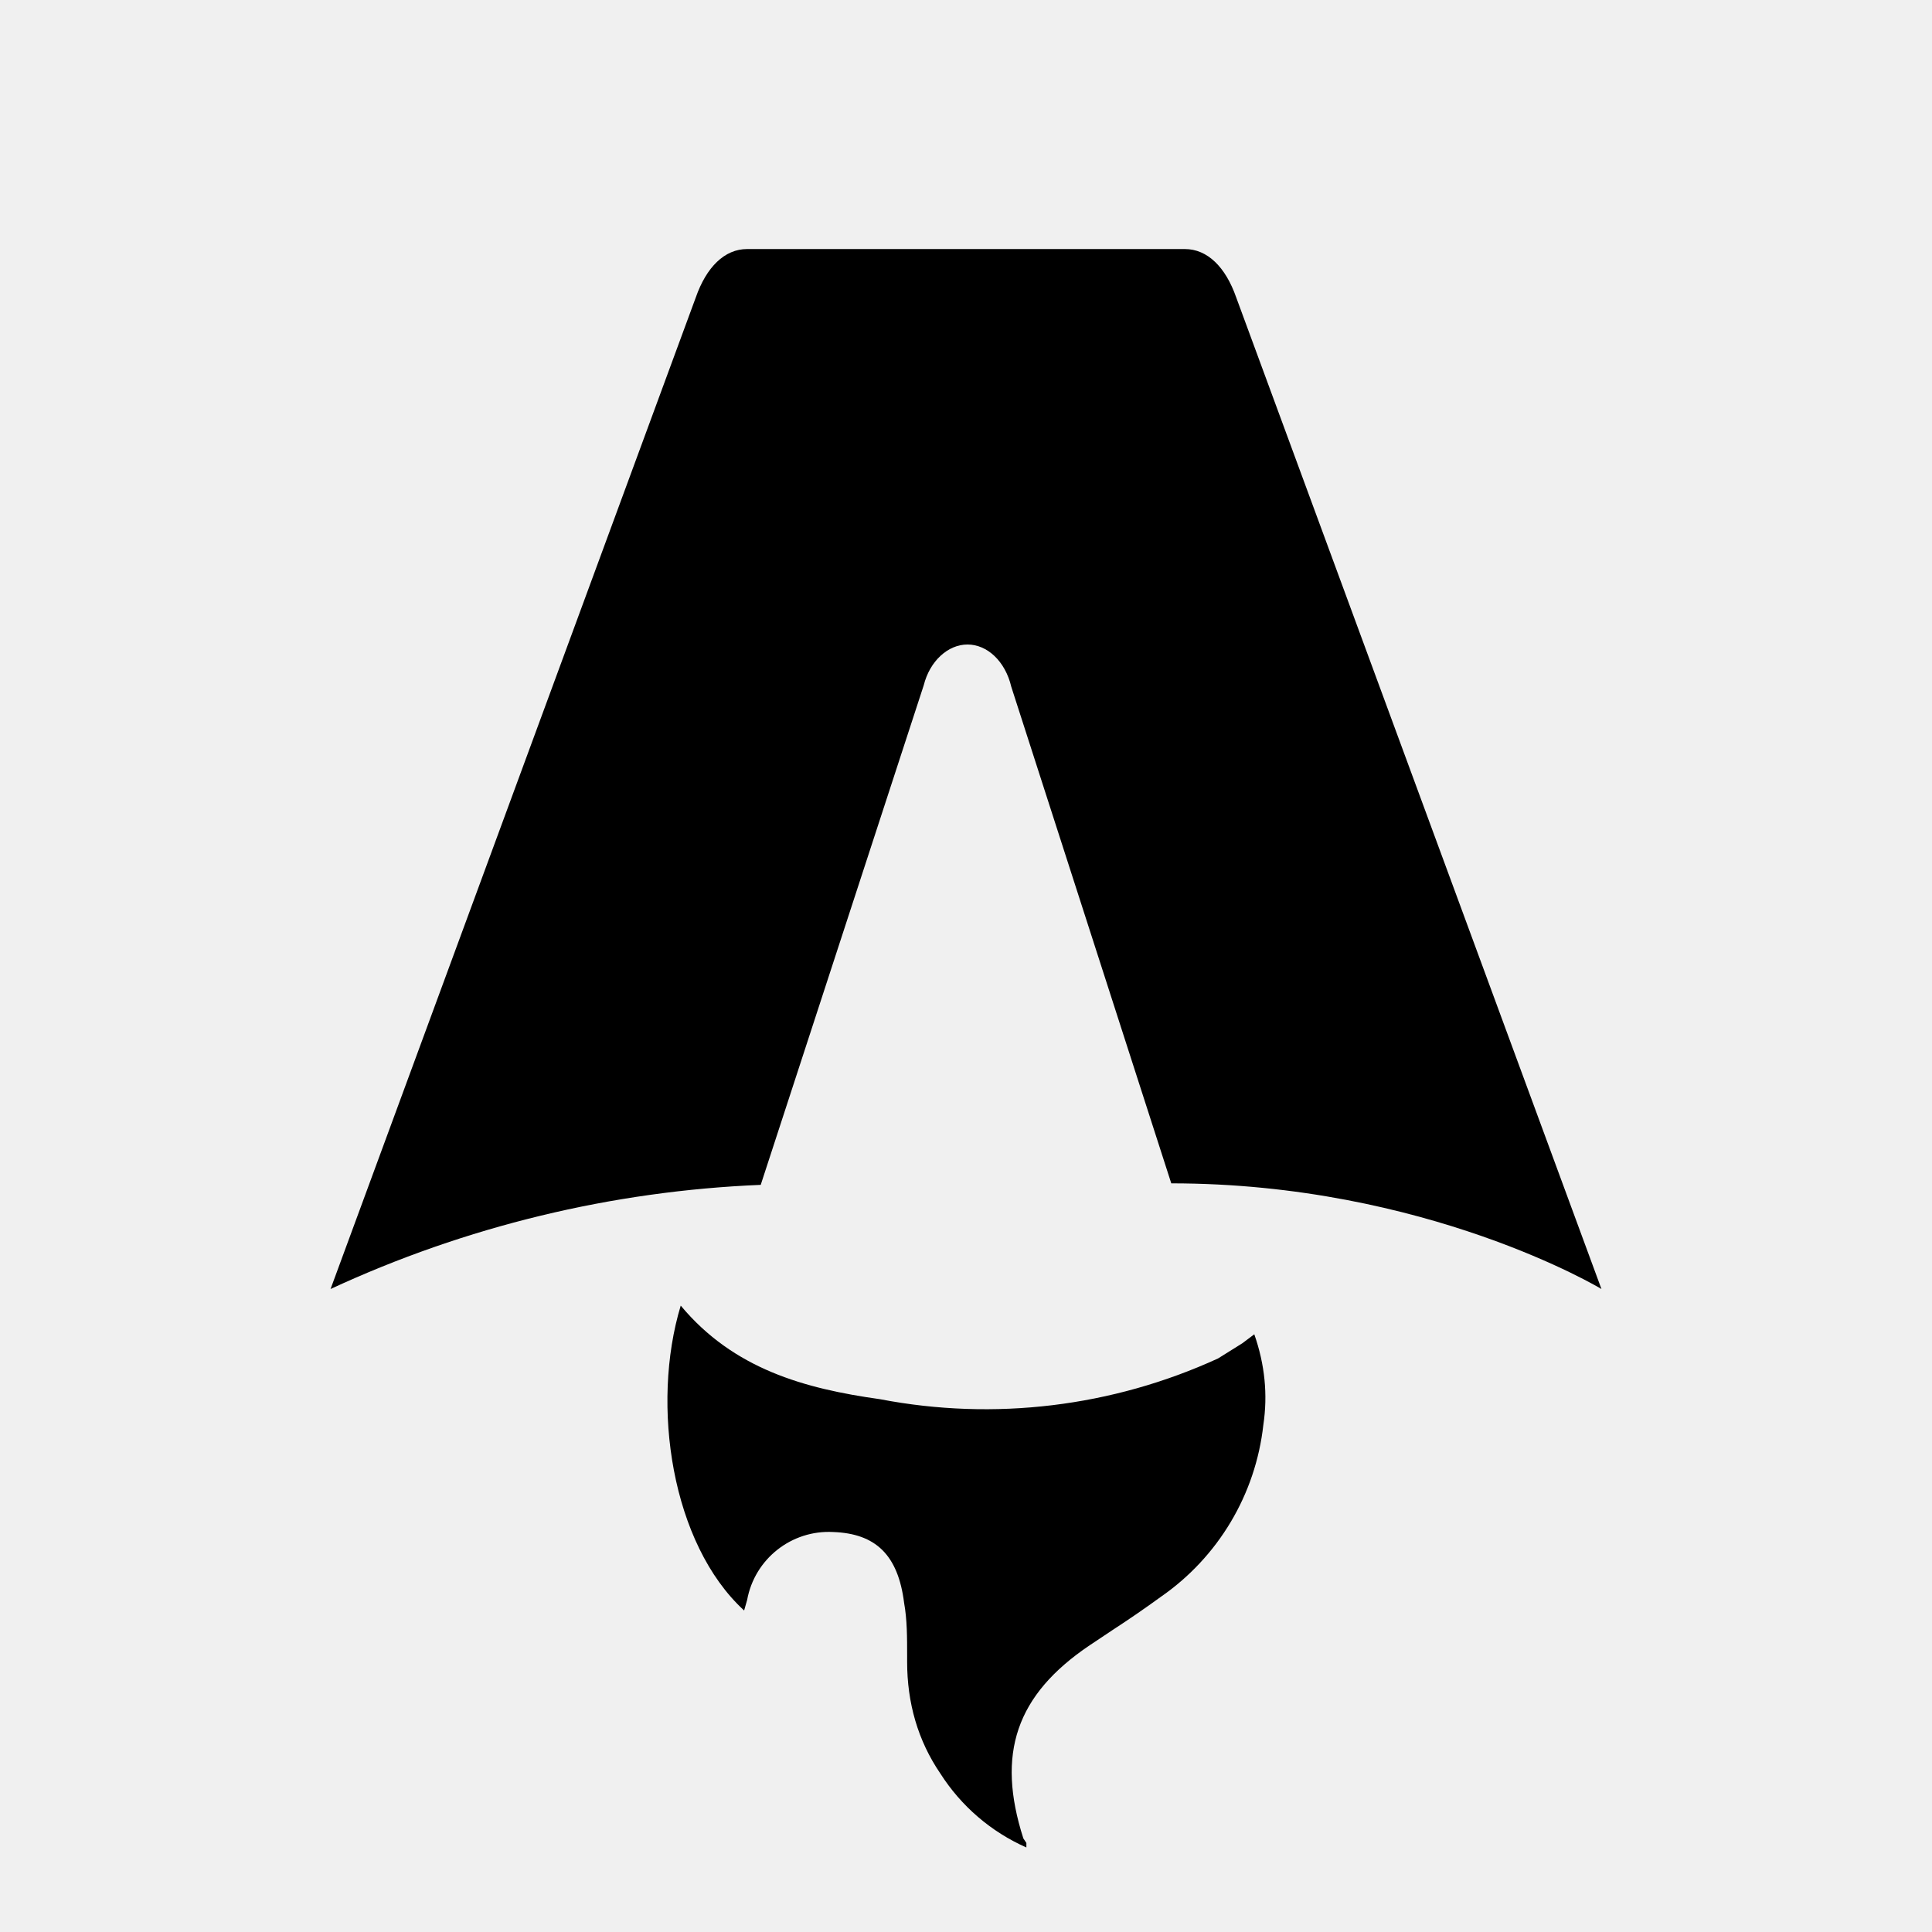
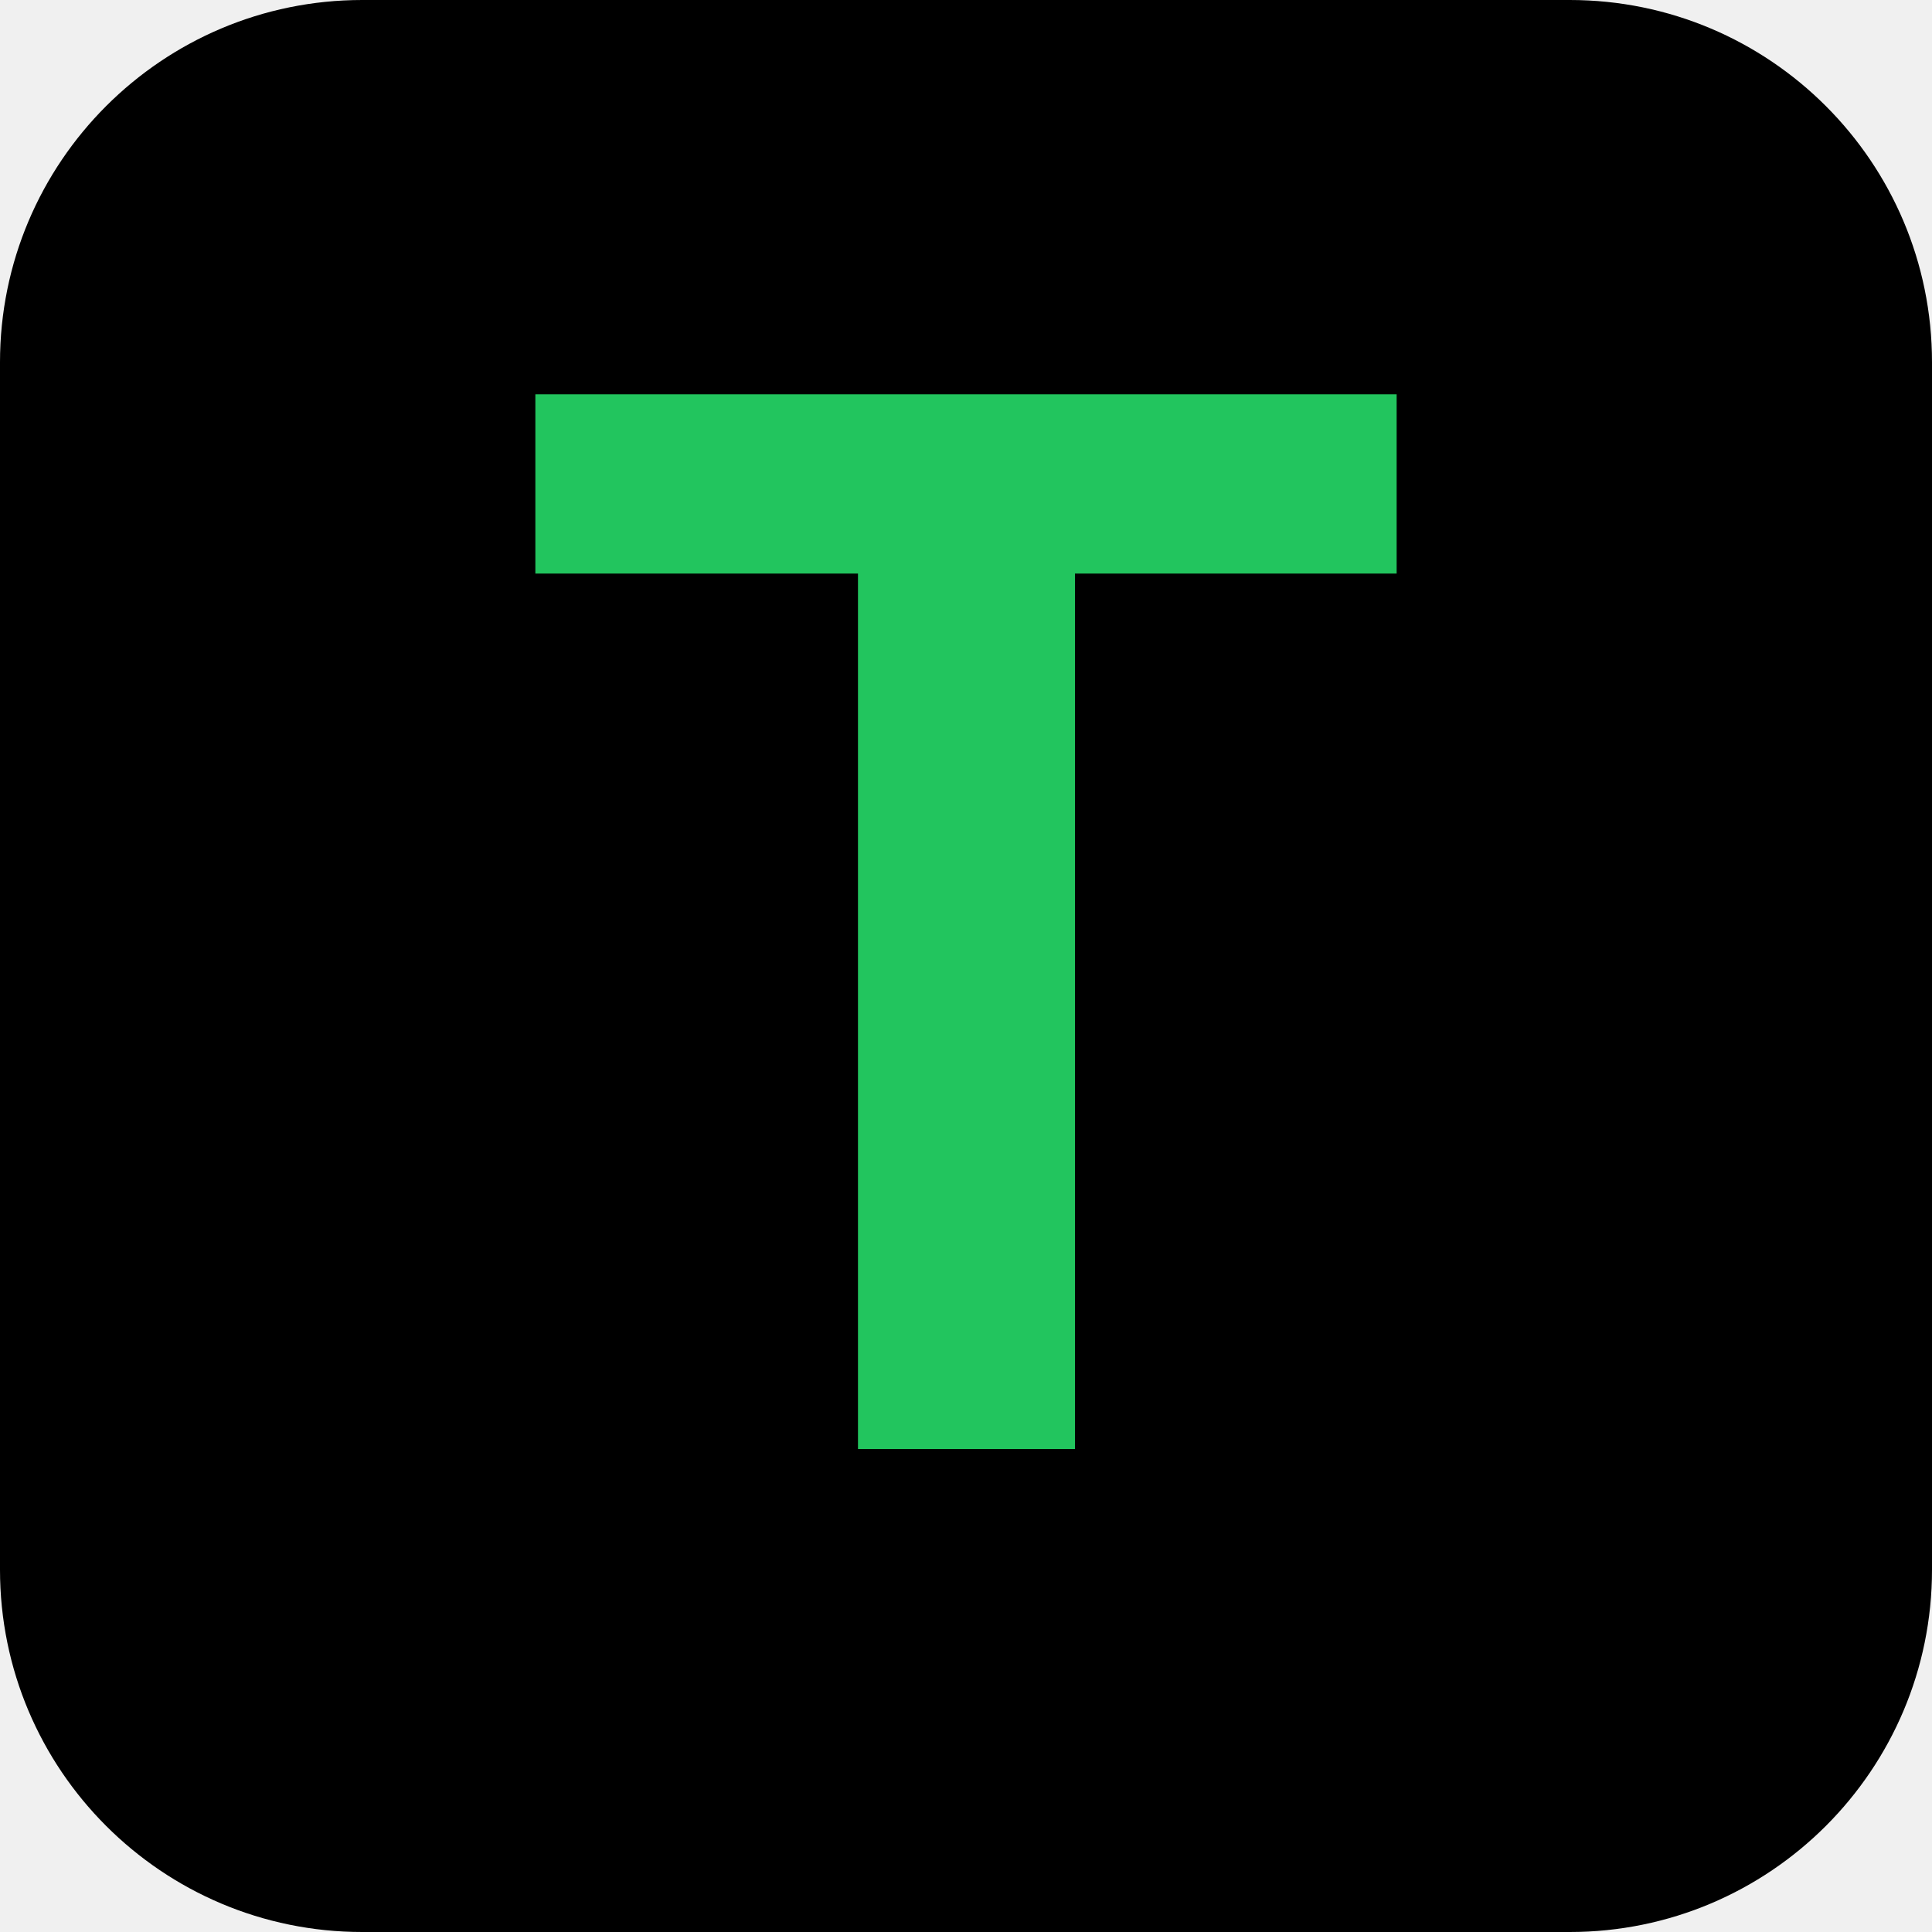
- <svg xmlns="http://www.w3.org/2000/svg" fill="none" viewBox="0 0 128 128">
-   <path d="M50.4 78.5a75.1 75.1 0 0 0-28.5 6.9l24.2-65.7c.7-2 1.9-3.2 3.4-3.2h29c1.5 0 2.7 1.2 3.4 3.2l24.2 65.7s-11.6-7-28.5-7L67 45.5c-.4-1.7-1.6-2.8-2.9-2.8-1.3 0-2.5 1.1-2.9 2.7L50.4 78.5Zm-1.1 28.2Zm-4.2-20.2c-2 6.6-.6 15.8 4.2 20.2a17.5 17.5 0 0 1 .2-.7 5.5 5.5 0 0 1 5.7-4.5c2.8.1 4.3 1.5 4.7 4.7.2 1.1.2 2.3.2 3.5v.4c0 2.7.7 5.2 2.2 7.4a13 13 0 0 0 5.7 4.9v-.3l-.2-.3c-1.8-5.6-.5-9.5 4.4-12.8l1.5-1a73 73 0 0 0 3.2-2.2 16 16 0 0 0 6.8-11.4c.3-2 .1-4-.6-6l-.8.6-1.6 1a37 37 0 0 1-22.4 2.7c-5-.7-9.7-2-13.2-6.2Z" />
-   <style>
-         path { fill: #000; }
-         @media (prefers-color-scheme: dark) {
-             path { fill: #FFF; }
-         }
-     </style>
+ <svg xmlns="http://www.w3.org/2000/svg" viewBox="0 0 32 32" width="32" height="32">
+   <rect width="32" height="32" rx="6" fill="#000" />
+   <text x="16" y="24" text-anchor="middle" font-family="system-ui, -apple-system, sans-serif" font-weight="700" font-size="24" fill="#22c55e">T</text>
</svg>
